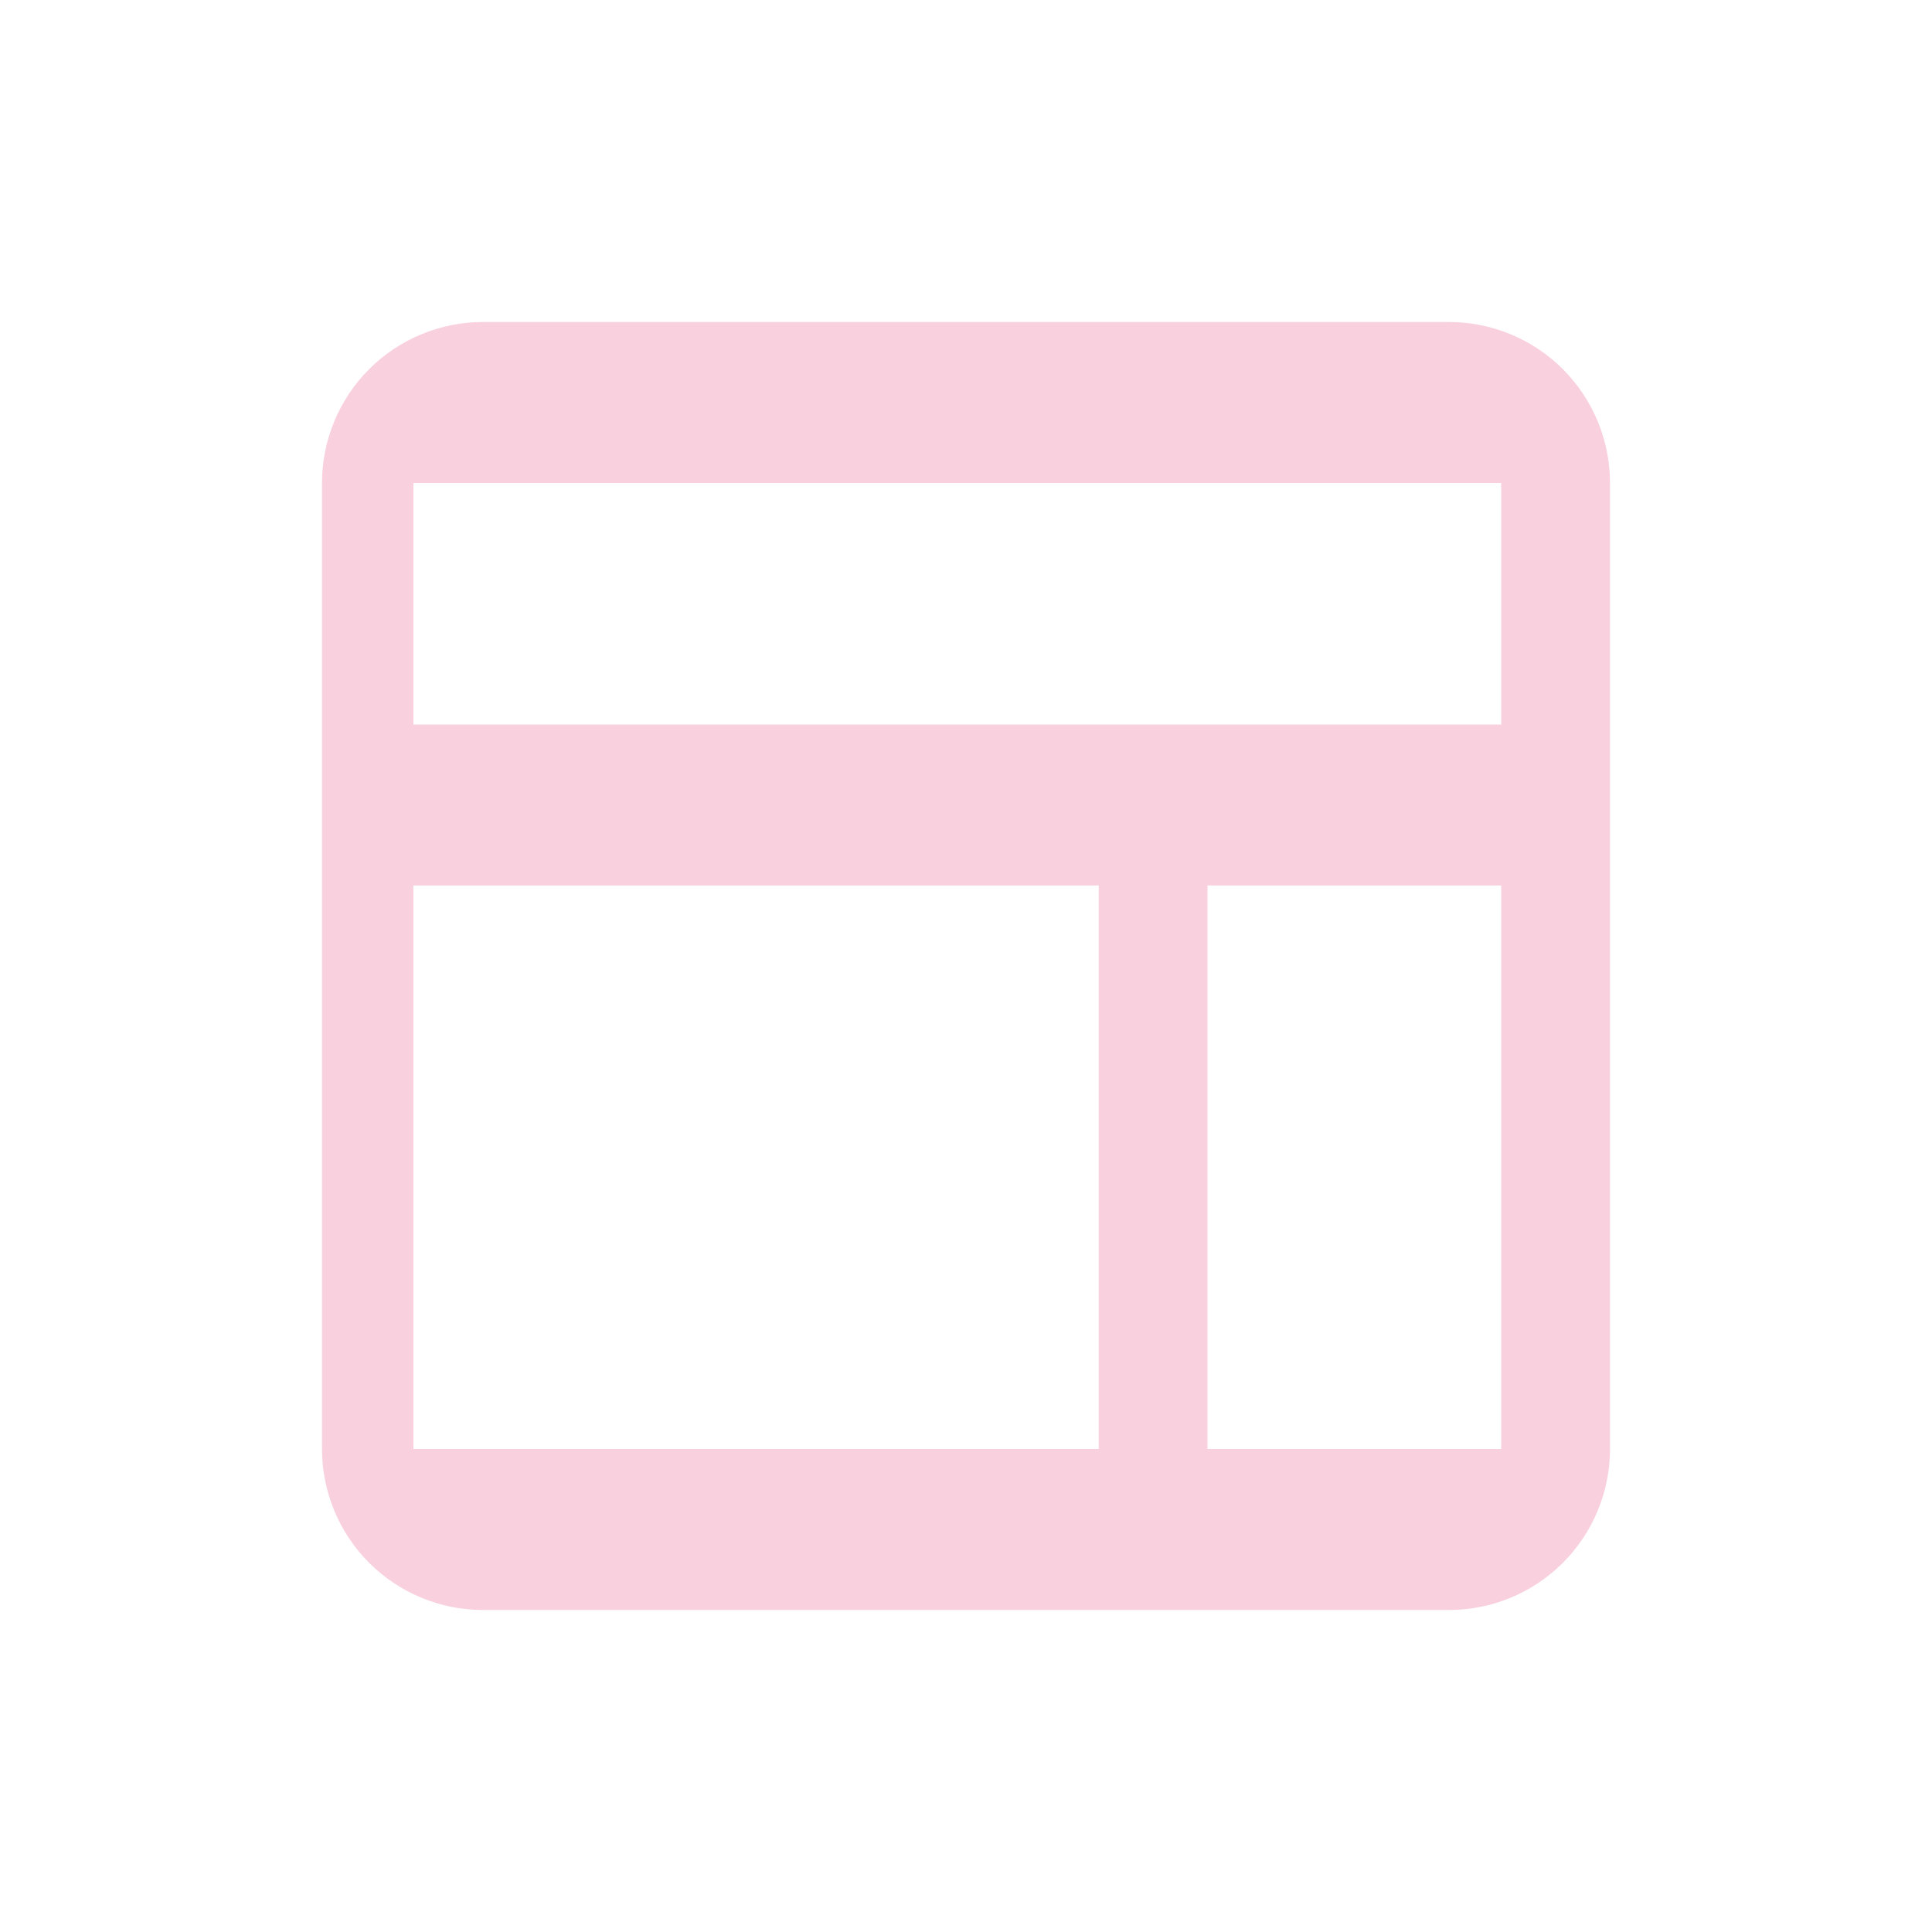
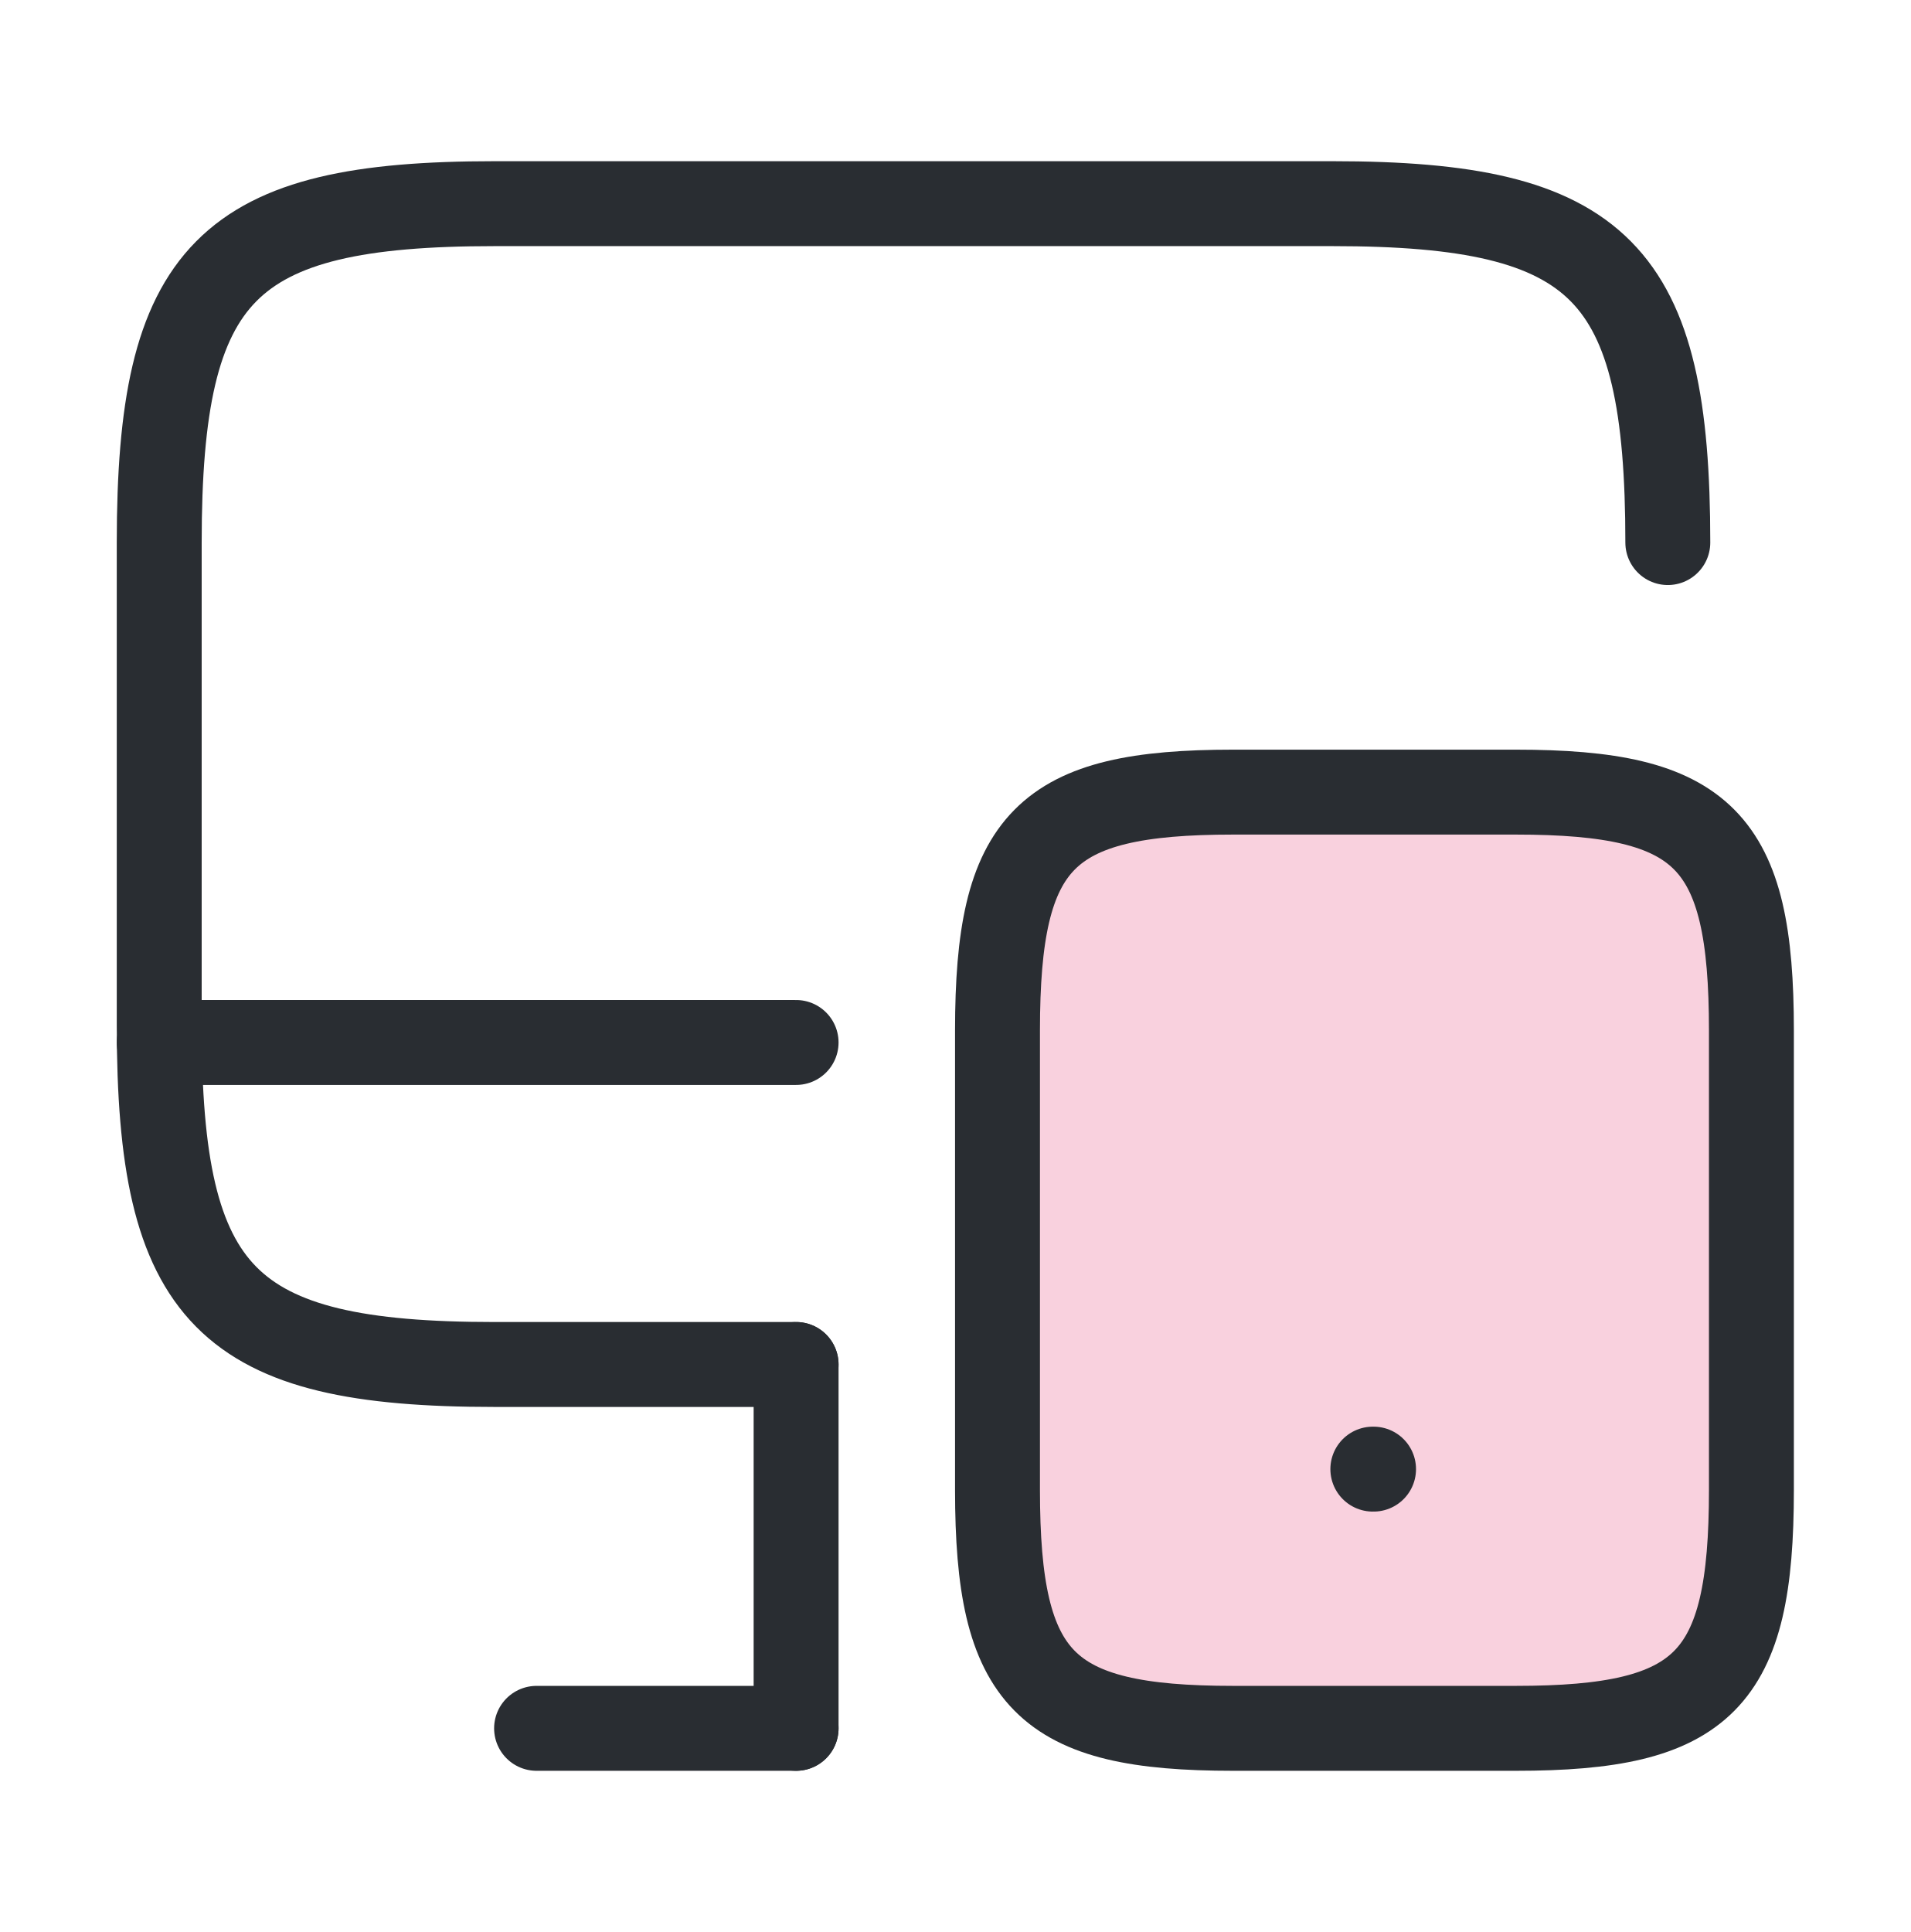
- <svg xmlns="http://www.w3.org/2000/svg" width="111" height="111" fill="none" viewBox="0 0 111 111">
-   <path fill="#F9D1DE" d="M83.25 18.5H27.75C25.297 18.5 22.944 19.475 21.209 21.209C19.475 22.944 18.5 25.297 18.5 27.75V83.25C18.5 85.703 19.475 88.056 21.209 89.791C22.944 91.525 25.297 92.5 27.75 92.5H83.25C85.703 92.5 88.056 91.525 89.791 89.791C91.525 88.056 92.5 85.703 92.5 83.25V27.75C92.5 25.297 91.525 22.944 89.791 21.209C88.056 19.475 85.703 18.5 83.25 18.5ZM63.125 83.25H23.75V50.875H63.125V83.25ZM86.25 83.25H69.375V50.875H86.25V83.25ZM86.25 41.625H47H23.75V27.75H86.25V41.625Z" />
+ <svg xmlns="http://www.w3.org/2000/svg" width="90" height="91" viewBox="0 0 90 91" fill="none">
+   <path d="M37.5 64.269H23.288C10.65 64.269 7.5 61.084 7.5 48.306V25.556C7.5 12.778 10.65 9.593 23.288 9.593H62.775C75.412 9.593 78.562 12.778 78.562 25.556" stroke="#292D32" stroke-width="4" stroke-linecap="round" stroke-linejoin="round" />
+   <path d="M37.5 81.407V64.269" stroke="#292D32" stroke-width="4" stroke-linecap="round" stroke-linejoin="round" />
+   <path d="M7.5 49.102H37.5" stroke="#292D32" stroke-width="4" stroke-linecap="round" stroke-linejoin="round" />
+   <path d="M25.275 81.407H37.5" stroke="#292D32" stroke-width="4" stroke-linecap="round" stroke-linejoin="round" />
+   <path d="M82.5 48.534V70.184C82.5 79.17 80.287 81.407 71.4 81.407H58.087C49.2 81.407 46.987 79.17 46.987 70.184V48.534C46.987 39.547 49.2 37.31 58.087 37.31H71.4C80.287 37.31 82.5 39.547 82.5 48.534Z" fill="#F9D1DE" stroke="#292D32" stroke-width="4" stroke-linecap="round" stroke-linejoin="round" />
+   <path d="M64.667 69.198H64.701" stroke="#292D32" stroke-width="4" stroke-linecap="round" stroke-linejoin="round" />
</svg>
